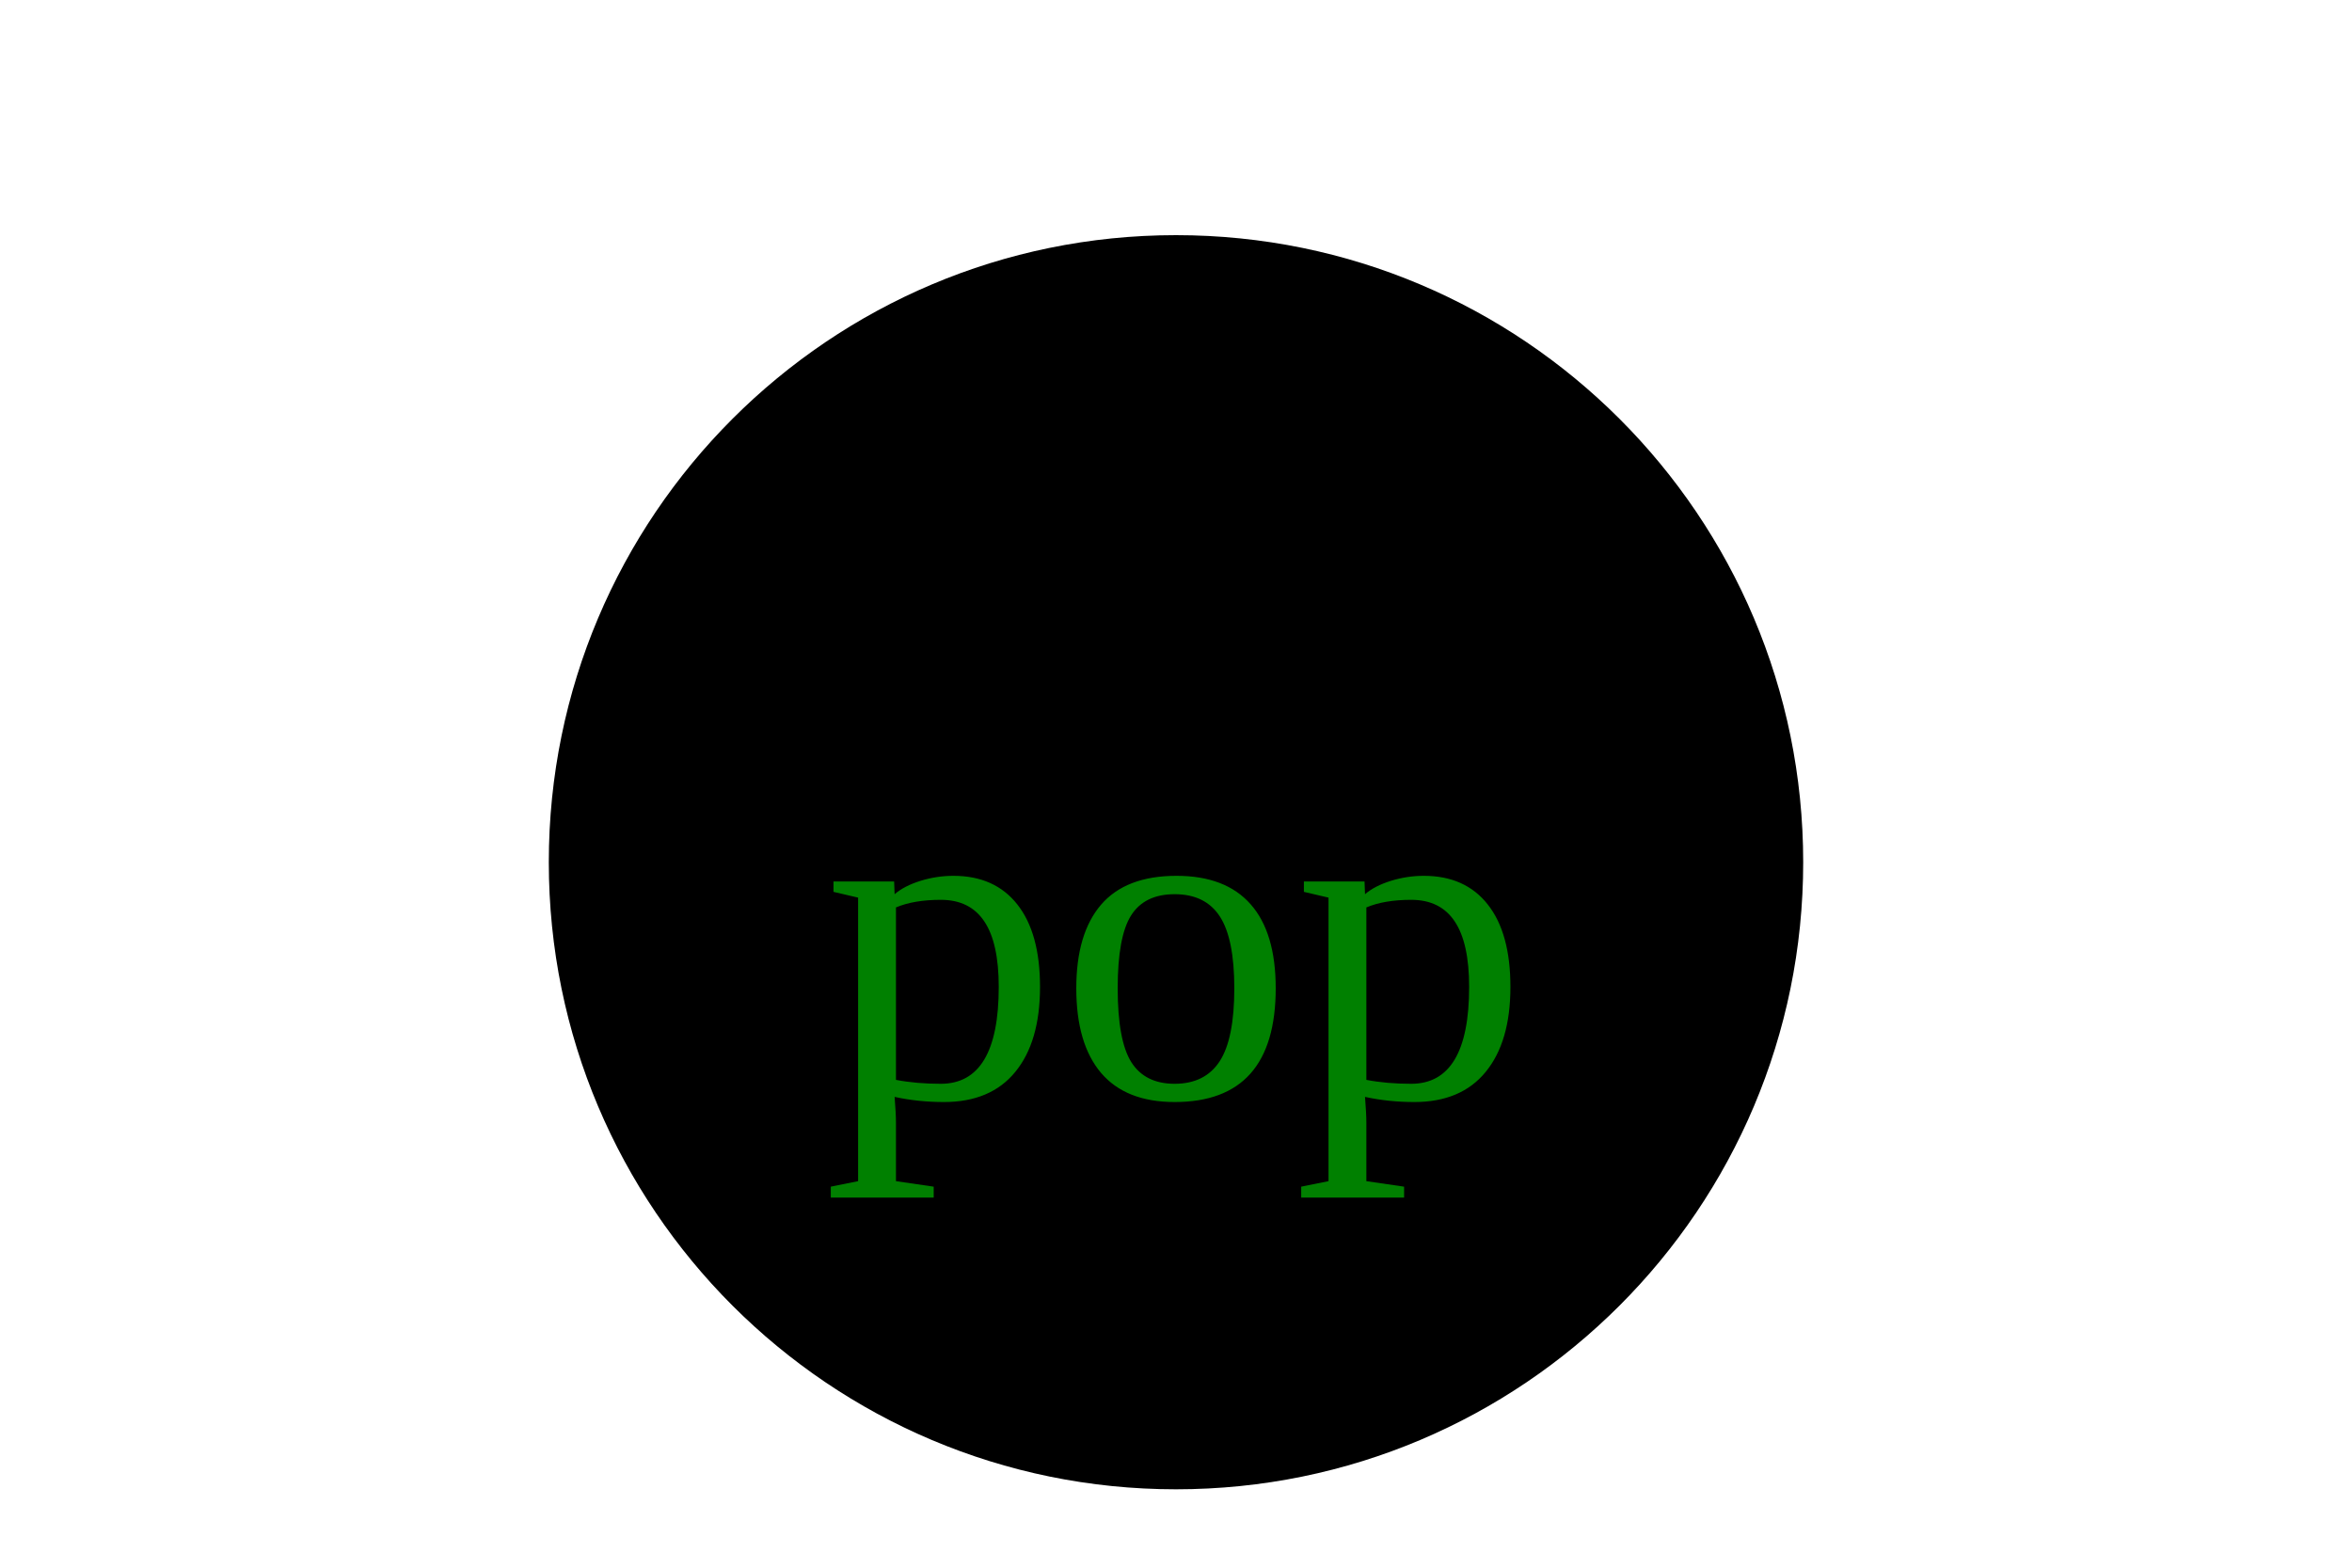
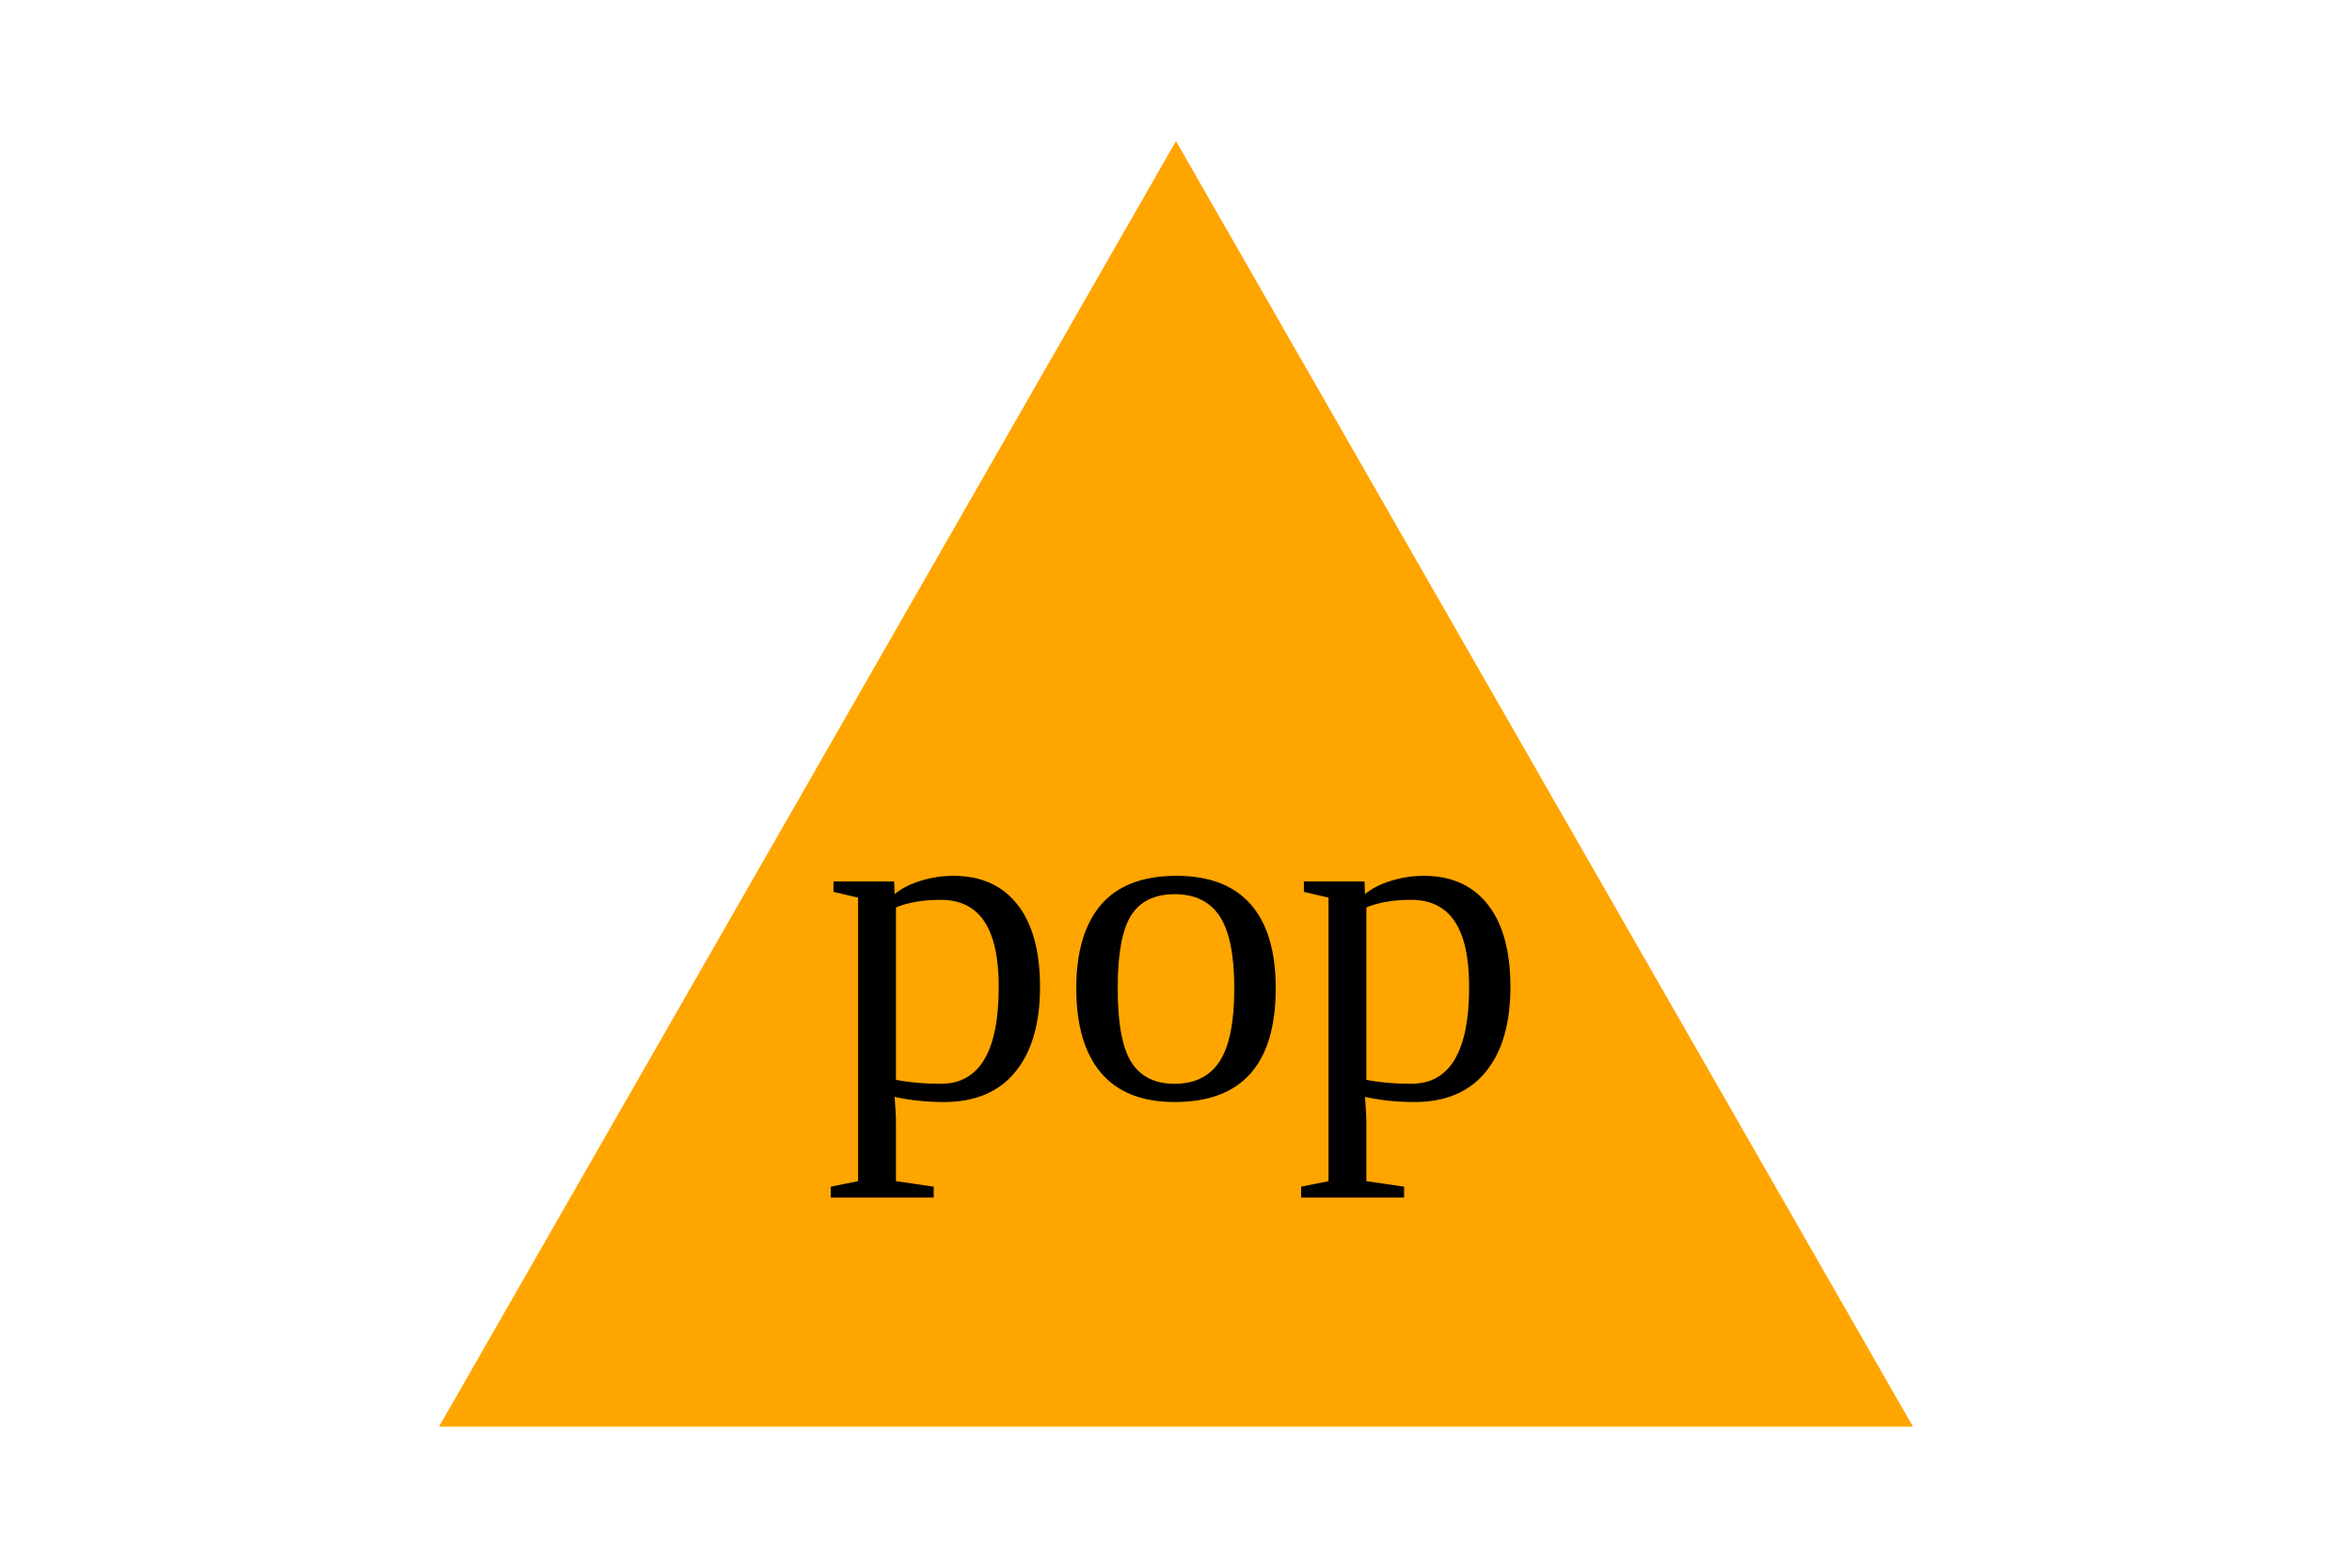
<svg xmlns="http://www.w3.org/2000/svg" version="1.1" width="300" height="200">
-   <circle cx="150" cy="110" r="80" fill="black" />
-   <text x="150" y="140" font-size="60" text-anchor="middle" fill="green">pop</text>
+   <polygon points="150, 18 244, 182 56, 182" fill="orange" />
+   <text x="150" y="140" font-size="60" text-anchor="middle" fill="black">pop</text>
</svg>
